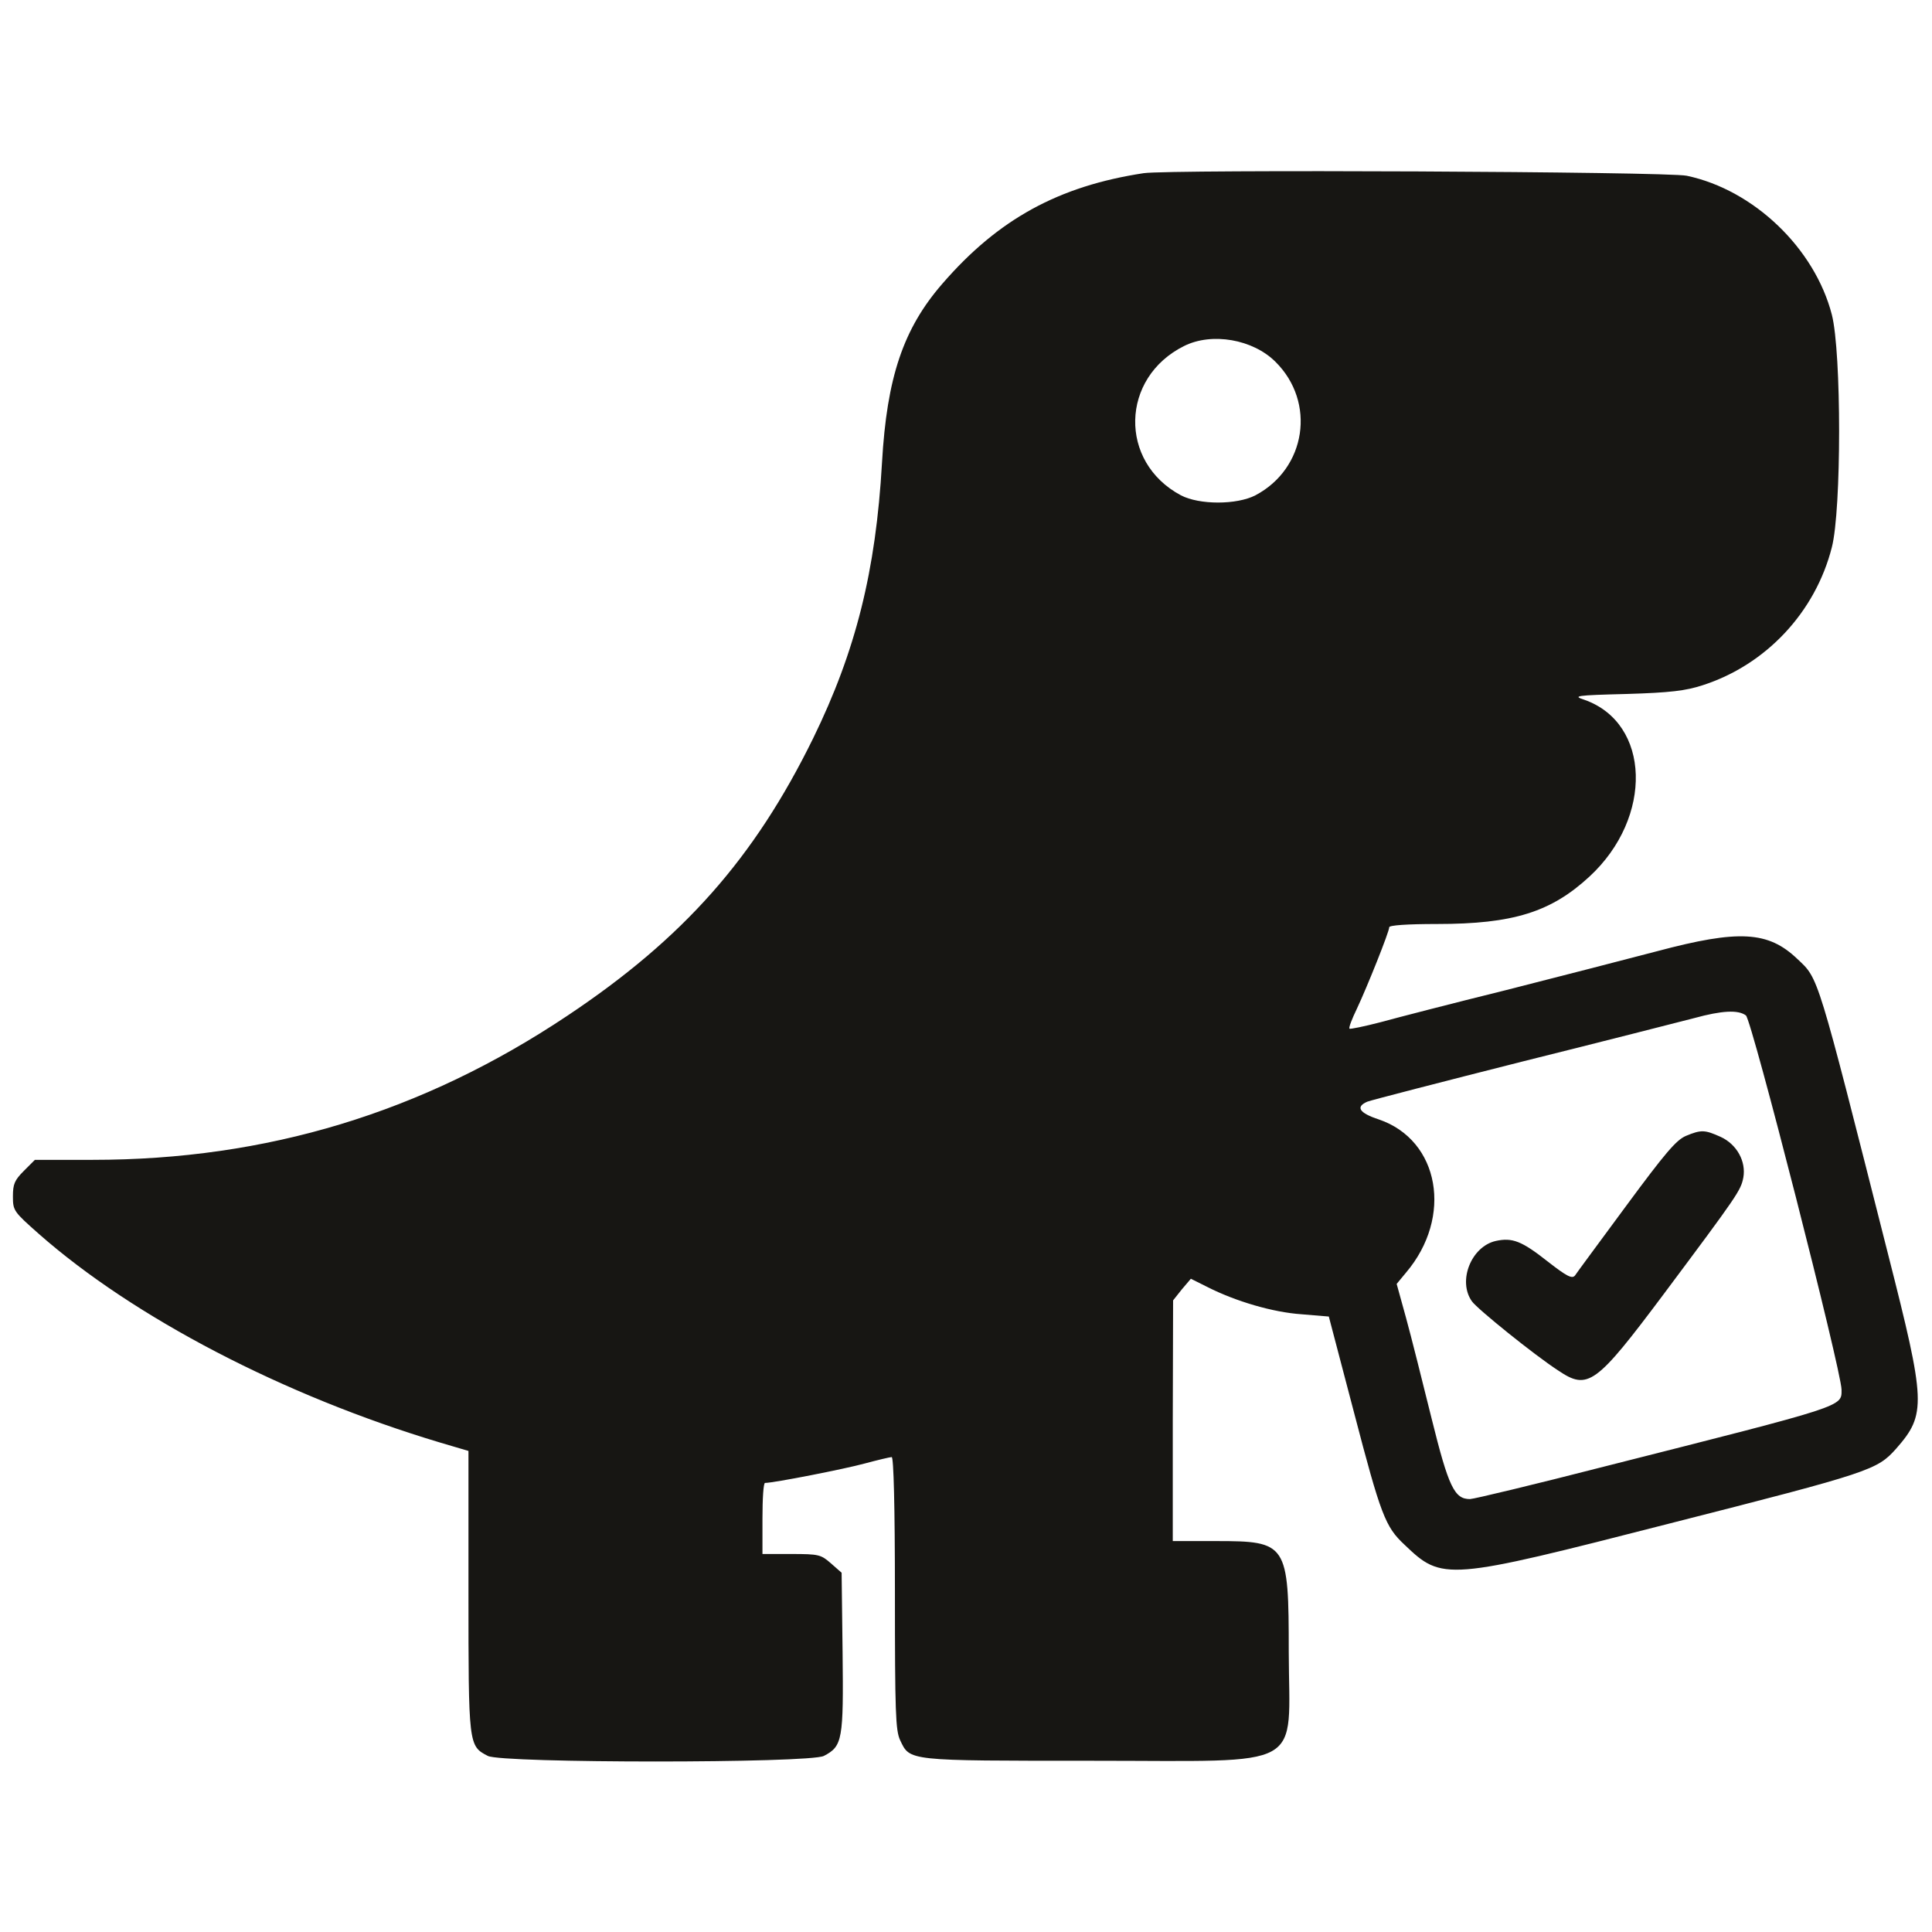
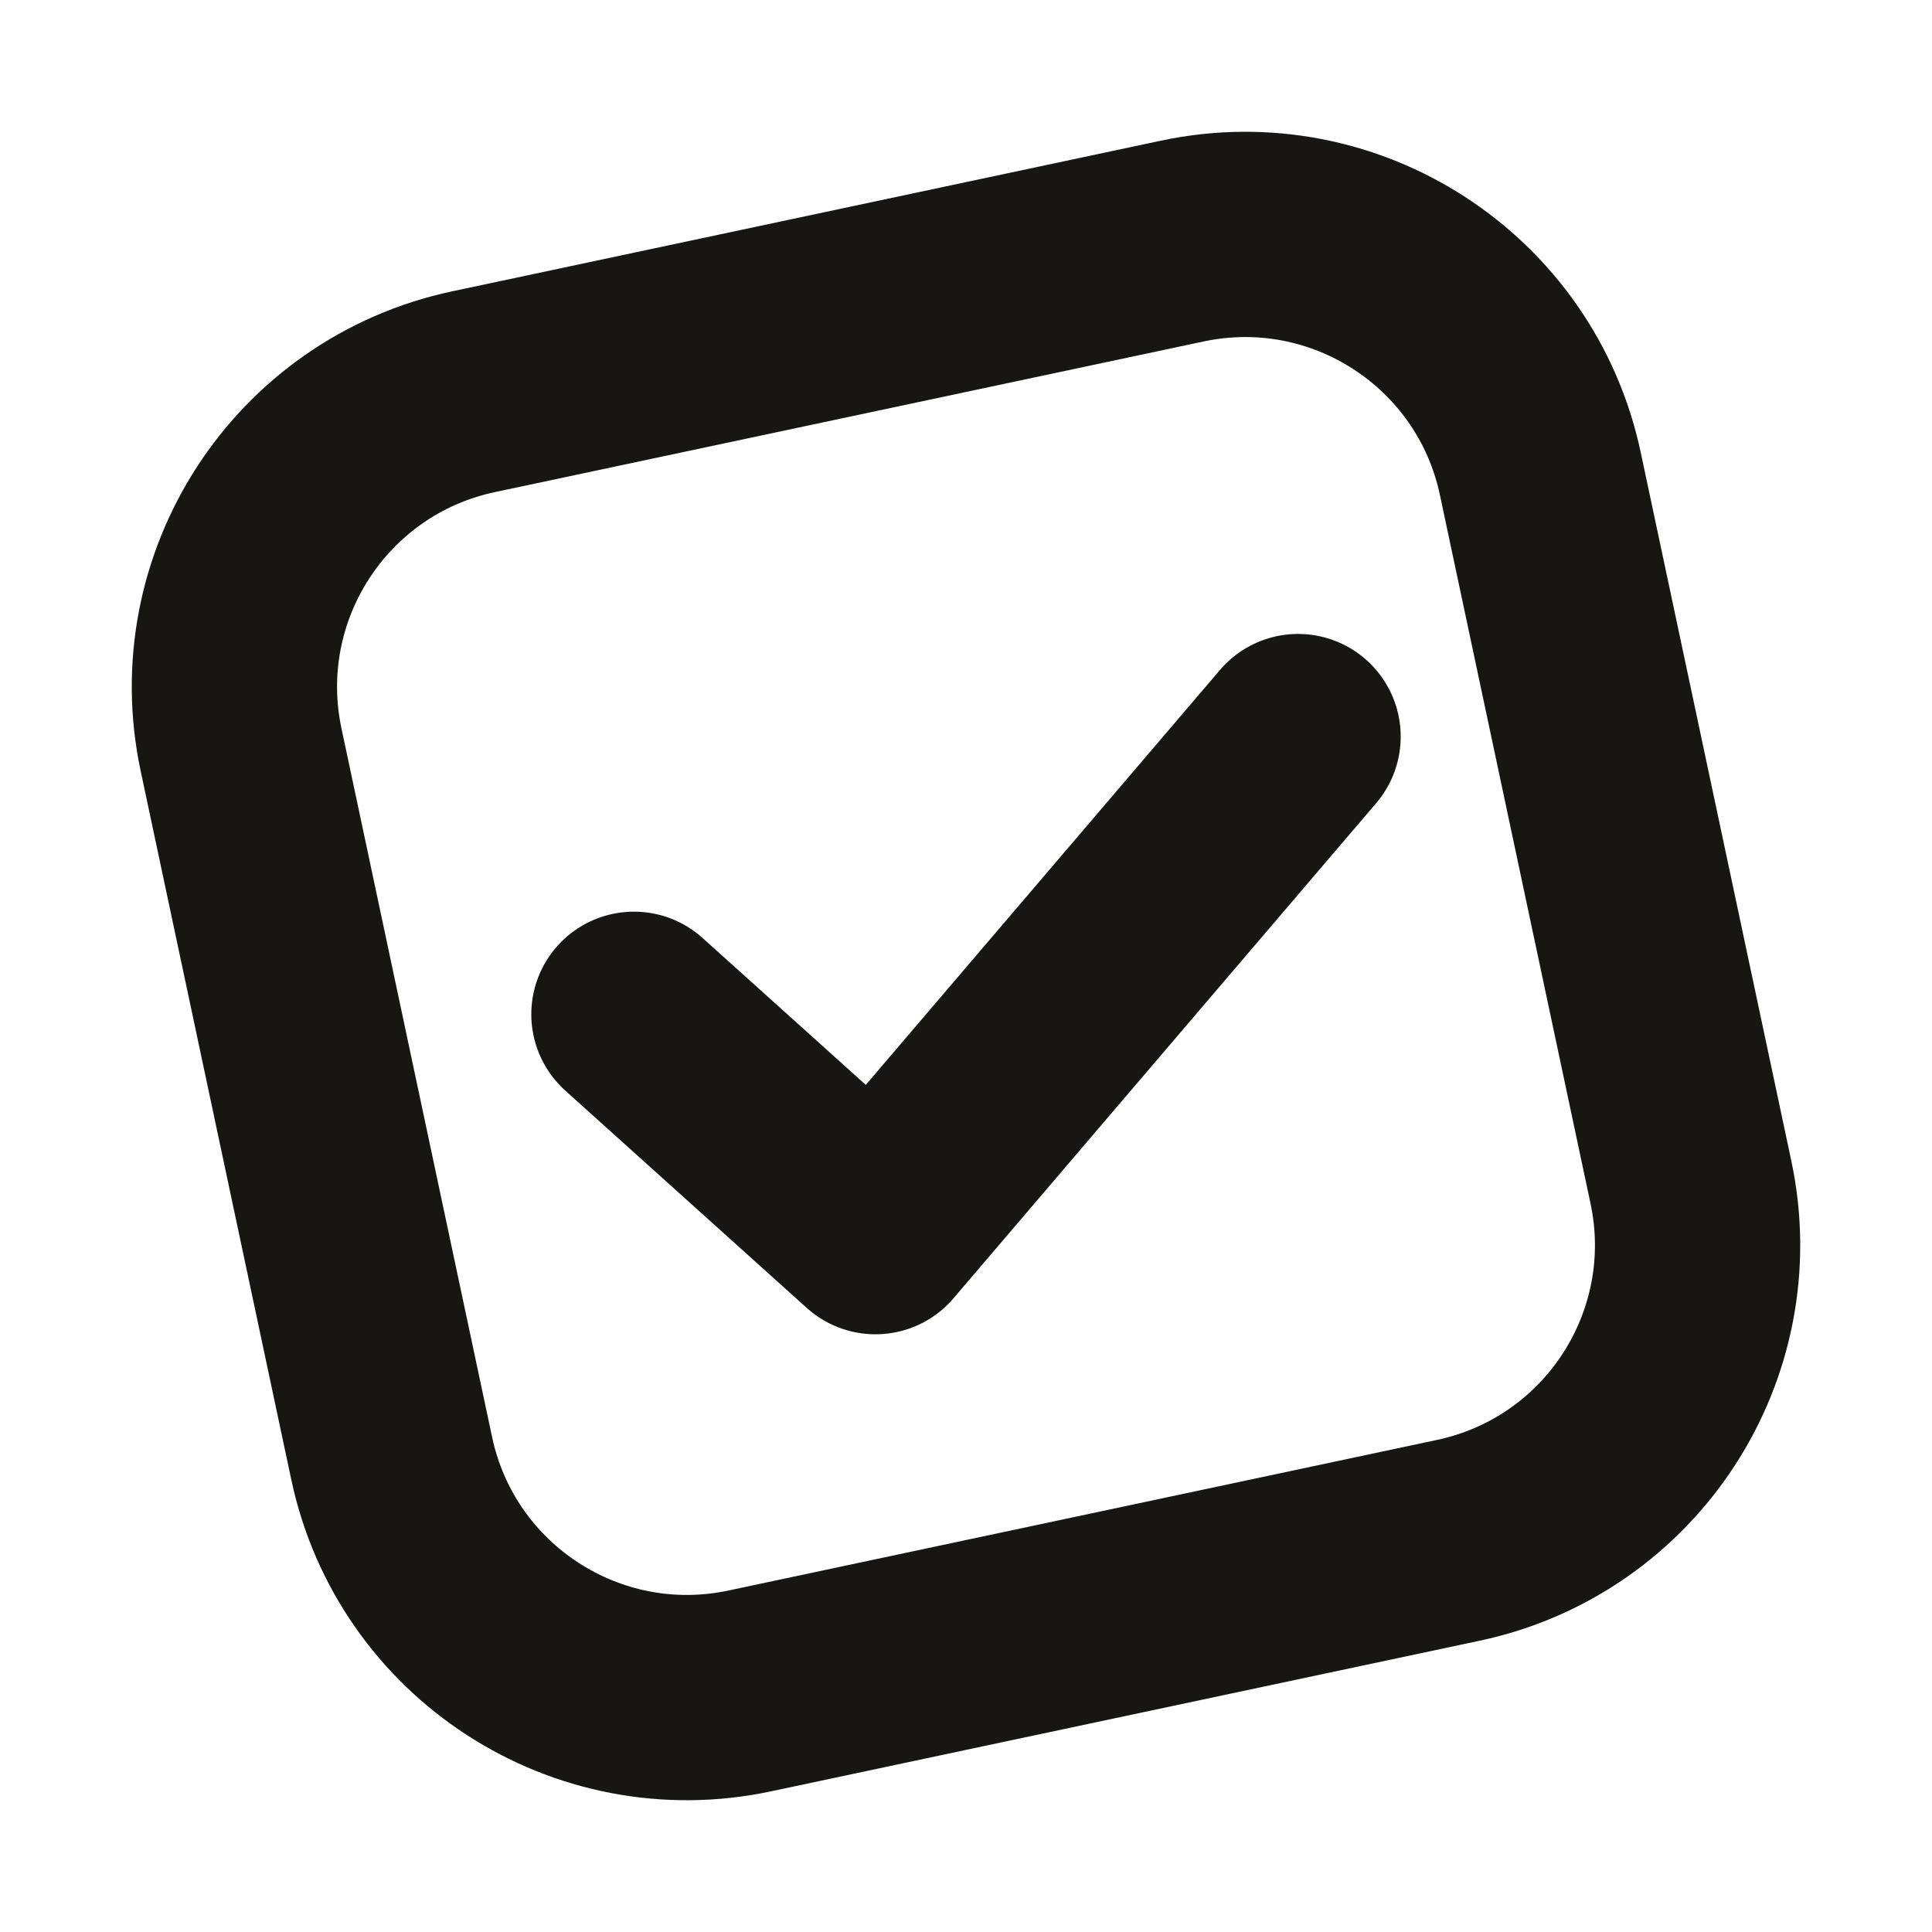
- <svg xmlns="http://www.w3.org/2000/svg" viewBox="0 0 598 598">
-   <style>path{fill:#171613}@media (prefers-color-scheme:dark){path{fill:#ecebe8}}</style>
-   <path fill-rule="evenodd" transform="translate(0 49)" d="M 354 4.6 C 327.7 8.6 309 18.8 291.7 38.8 C 279.6 52.7 274.5 67.8 273 94.2 C 271.1 127.7 264.9 152.5 251.7 179.5 C 233.5 216.6 211.6 241.4 175.6 265.4 C 130.7 295.4 82.5 310 28.7 310 L 10.8 310 7.4 313.4 C 4.5 316.3 4 317.5 4 321.3 C 4 325.7 4.2 326 12 332.9 C 41.4 358.8 87.8 383 136.2 397.5 L 145 400.1 145 443.6 C 145 491.3 145 491.4 151 494.5 C 155.4 496.8 250.6 496.8 255 494.5 C 260.8 491.5 261.1 489.5 260.8 462.4 L 260.5 437.8 257.2 434.9 C 254.1 432.2 253.5 432 245 432 L 236 432 236 421 C 236 414.9 236.3 410 236.8 410 C 239.5 410 261.4 405.7 267.6 404 C 271.7 402.9 275.5 402 276 402 C 276.6 402 277 417 277 444.1 C 277 481 277.2 486.6 278.6 489.6 C 281.7 496.1 280.4 496 338.3 496 C 405.1 496 399 499.3 398.9 462.3 C 398.9 428.7 398.4 428 376.4 428 L 363 428 363 390.8 L 363.1 353.5 365.8 350.1 L 368.6 346.8 373.8 349.4 C 382.5 353.8 394 357.2 402.9 357.8 L 411.3 358.5 419.1 388.2 C 427.4 420 428.8 423.6 434.7 429.1 C 446.5 440.4 447.5 440.3 517 422.5 C 579.1 406.7 581 406 586.9 399.4 C 596.3 388.7 596.1 385.2 584.4 339.2 C 562.2 251.6 563 254.1 556.3 247.8 C 547.3 239.2 538.2 238.7 513 245.4 C 503.4 247.9 482.2 253.4 466 257.5 C 449.8 261.5 432.4 266 427.3 267.4 C 422.3 268.7 417.9 269.6 417.7 269.4 C 417.4 269.1 418.5 266.3 420 263.2 C 423.2 256.4 430 239.4 430 238 C 430 237.4 435.5 237 444.8 237 C 468.4 237 480.1 233.3 492 222.3 C 511.8 204 510.9 174.8 490.4 167.6 C 486.7 166.4 487.6 166.2 503.5 165.8 C 517 165.4 521.8 164.8 527 163.1 C 546.6 156.8 561.9 140.5 567 120.4 C 570 108.8 570 60.1 567 48.4 C 561.7 27.9 542.9 9.8 522.1 5.4 C 516 4.1 362.2 3.4 354 4.6  M 366.5 58.1 C 346.8 67.9 346.2 94 365.5 104.3 C 371.2 107.3 382.8 107.3 388.6 104.3 C 404.3 96 407.4 75.5 394.8 63 C 387.8 56 375.1 53.8 366.5 58.1  M 524.5 266.1 C 520.6 267.1 496.8 273.2 471.5 279.5 C 446.2 285.9 424.5 291.5 423.2 292 C 419.5 293.6 420.7 295.5 426.8 297.5 C 445.6 303.9 449.8 327.7 435.2 344.9 L 432.3 348.4 435.2 358.9 C 436.8 364.7 440.3 378.7 443.1 390 C 448.4 411.4 450.2 415 455 415 C 456.1 415 474.9 410.5 496.7 404.9 C 571.7 385.9 570 386.5 570 381.1 C 569.9 375.1 542.2 266.6 540.4 265.3 C 538 263.5 532.9 263.8 524.5 266.1  M 521.8 302.6 C 518.8 303.9 515.4 307.9 503.3 324.3 C 495.2 335.3 488 345 487.5 345.8 C 486.6 346.9 485 346.1 479.1 341.5 C 471 335.1 468.1 334 463 335.1 C 455.4 336.8 451.1 347.5 455.6 353.8 C 457.2 356.1 474.9 370.4 482.3 375.2 C 491.5 381.4 493.9 379.7 515 351.5 C 538 320.7 538.8 319.5 539.6 315.5 C 540.5 310.5 537.6 305.2 532.6 302.9 C 527.7 300.7 526.6 300.6 521.8 302.6" />
+ <svg xmlns="http://www.w3.org/2000/svg" viewBox="0 0 32 32" width="32" height="32" fill="none" stroke-width="3.4" stroke-linecap="round" stroke-linejoin="round">
+   <style>*{stroke:#171613}@media (prefers-color-scheme:dark){*{stroke:#ecebe8}}</style>
+   <rect x="5" y="5" width="22" height="22" rx="5" transform="rotate(-12 16 16)" />
+   <path d="M10.5 16.8l4 3.6 7-8.2" />
</svg>
